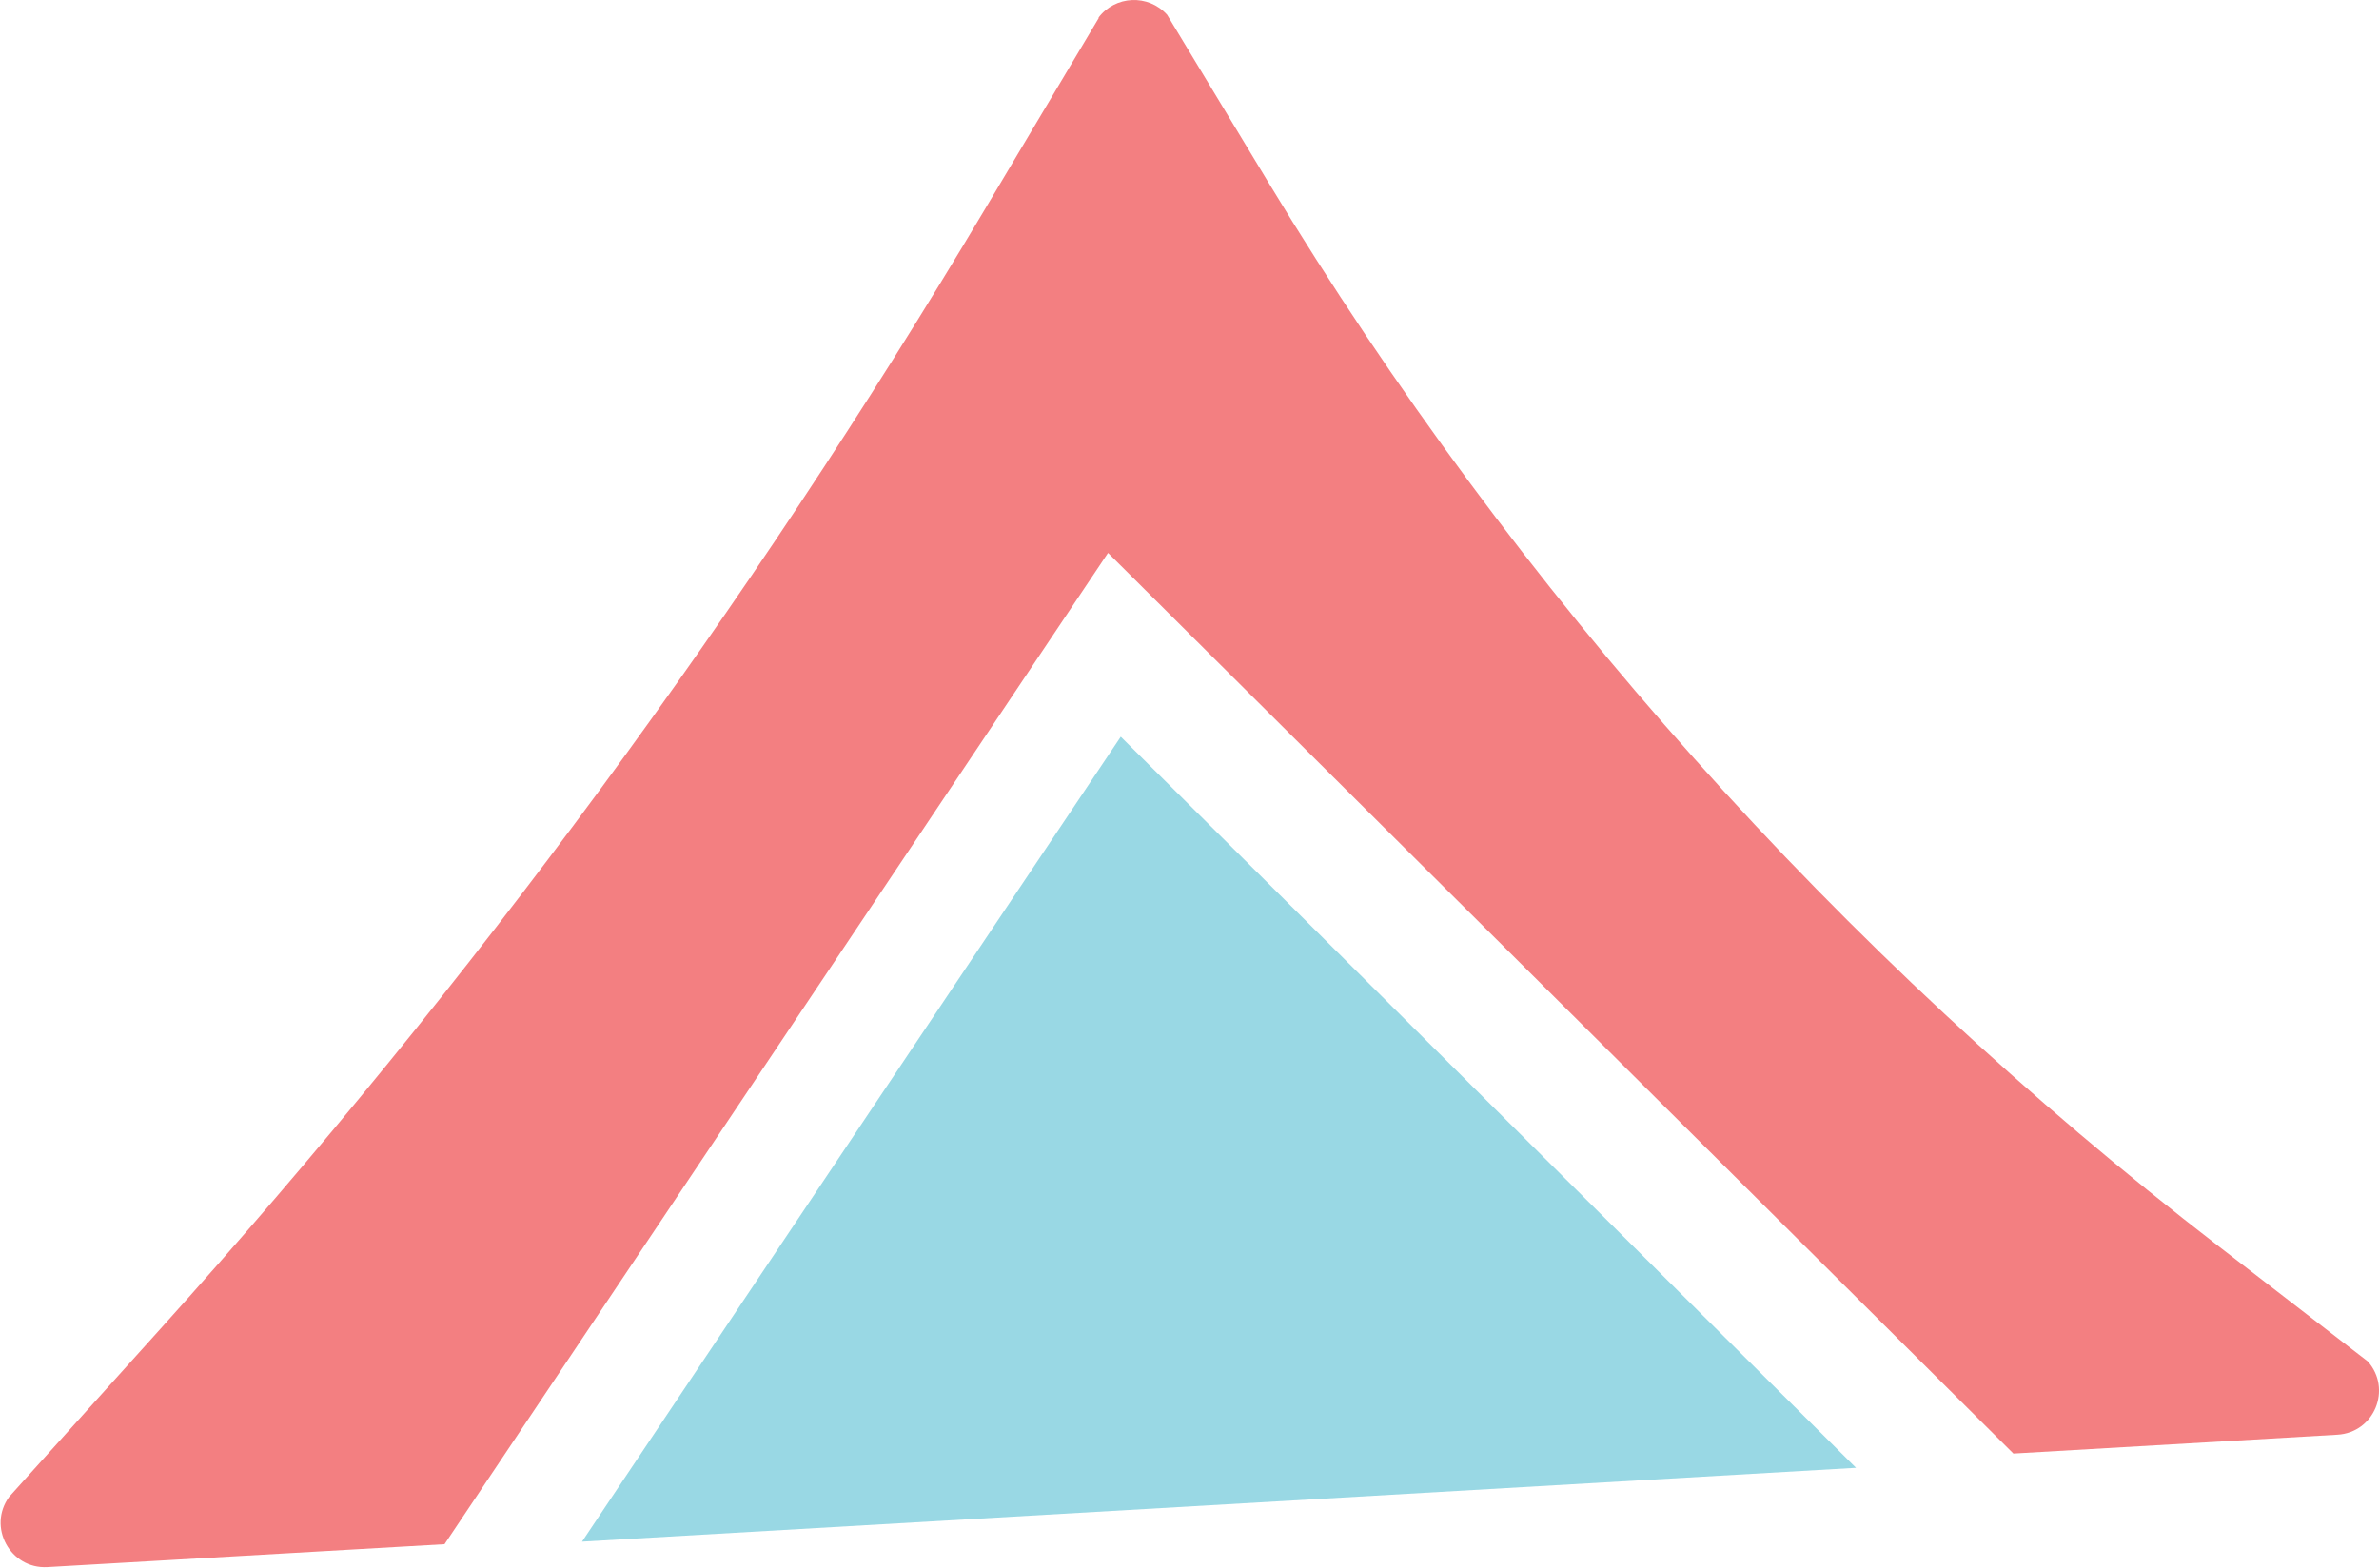
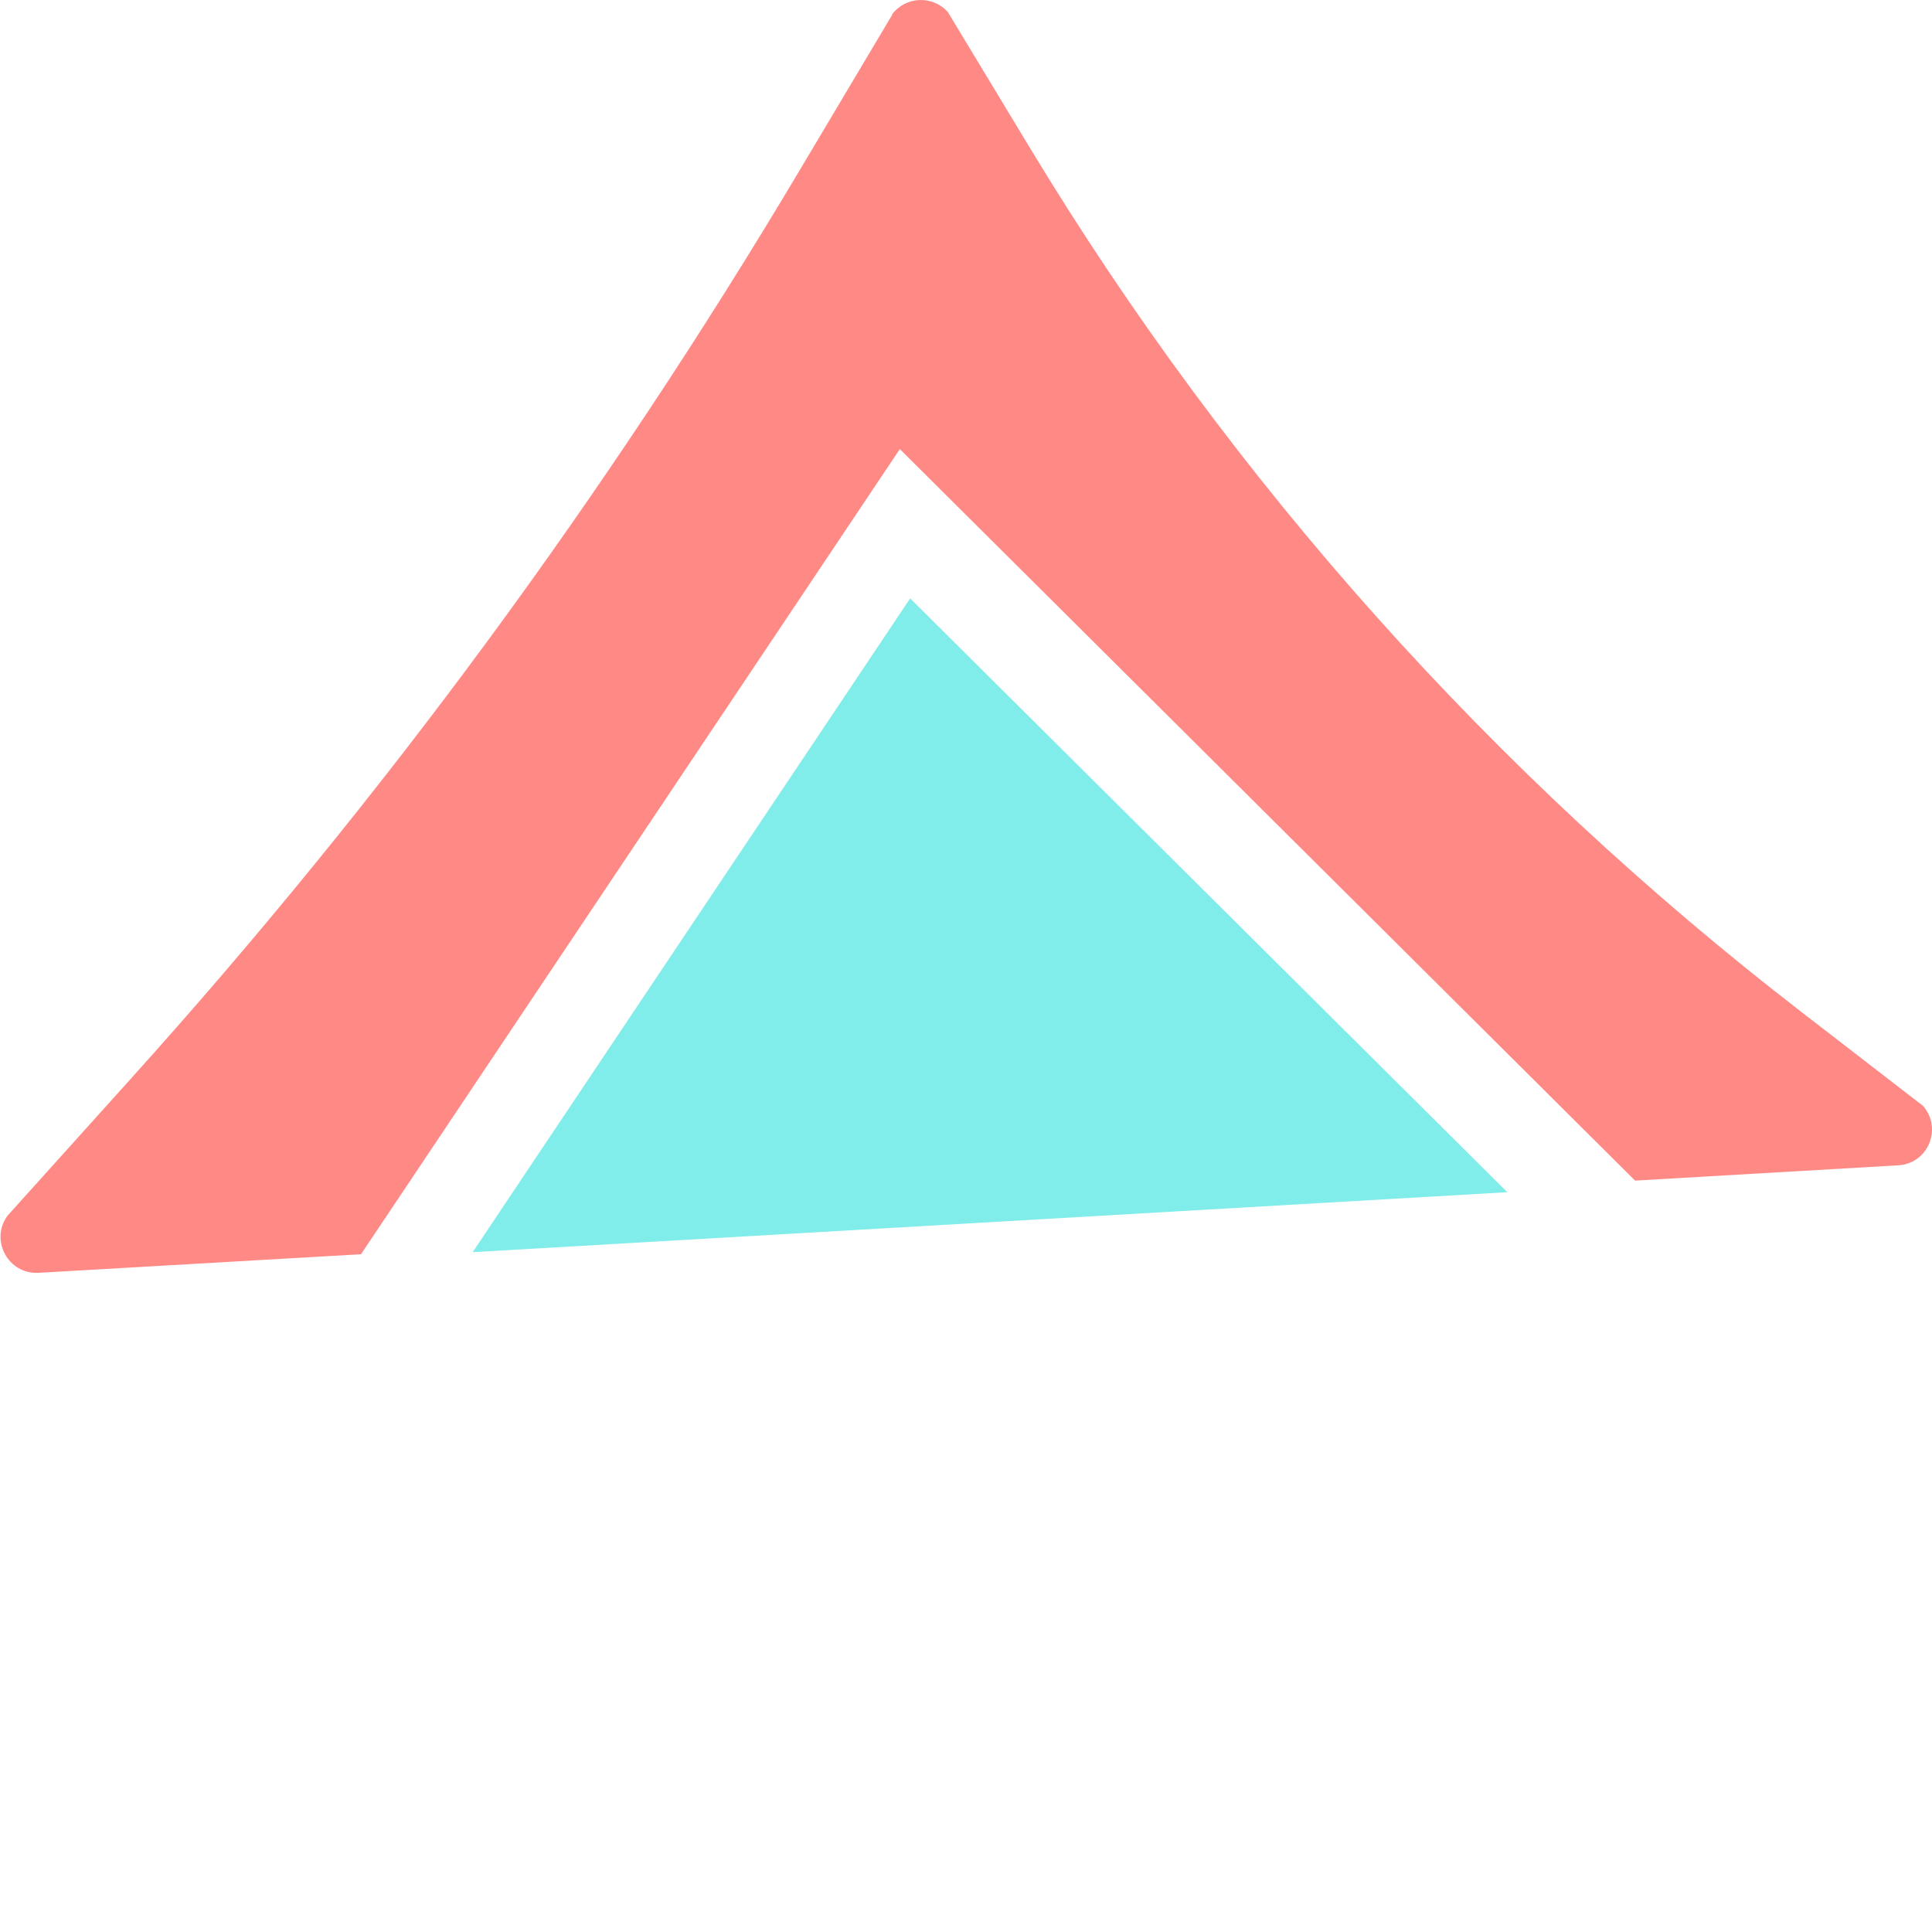
- <svg xmlns="http://www.w3.org/2000/svg" id="Layer_2" data-name="Layer 2" viewBox="0 0 46.72 30.79">
+ <svg xmlns="http://www.w3.org/2000/svg" id="Layer_2" data-name="Layer 2" viewBox="0 0 46.72 46.72">
  <defs>
    <style>
      .cls-1 {
-         fill: #99d8e4;
+         fill: #80edea;
      }

      .cls-2 {
-         fill: #f37f81;
+         fill: #ff8985;
      }
    </style>
  </defs>
  <g id="Layer_4" data-name="Layer 4">
    <g>
      <path class="cls-2" d="M21.57.35c.33-.44.98-.47,1.35-.06l2,3.31c4.87,8.05,11.19,15.12,18.64,20.87l2.94,2.27c.48.54.13,1.4-.6,1.44l-6.36.37L21.76,10.86l-13.03,19.47-7.8.45c-.73.04-1.18-.79-.75-1.38l2.98-3.31c6.1-6.77,11.51-14.13,16.17-21.96l2.25-3.78Z" />
      <polygon class="cls-1" points="36.45 28.83 36.45 28.83 11.43 30.28 11.43 30.28 22.01 14.47 36.45 28.83" />
    </g>
  </g>
</svg>
